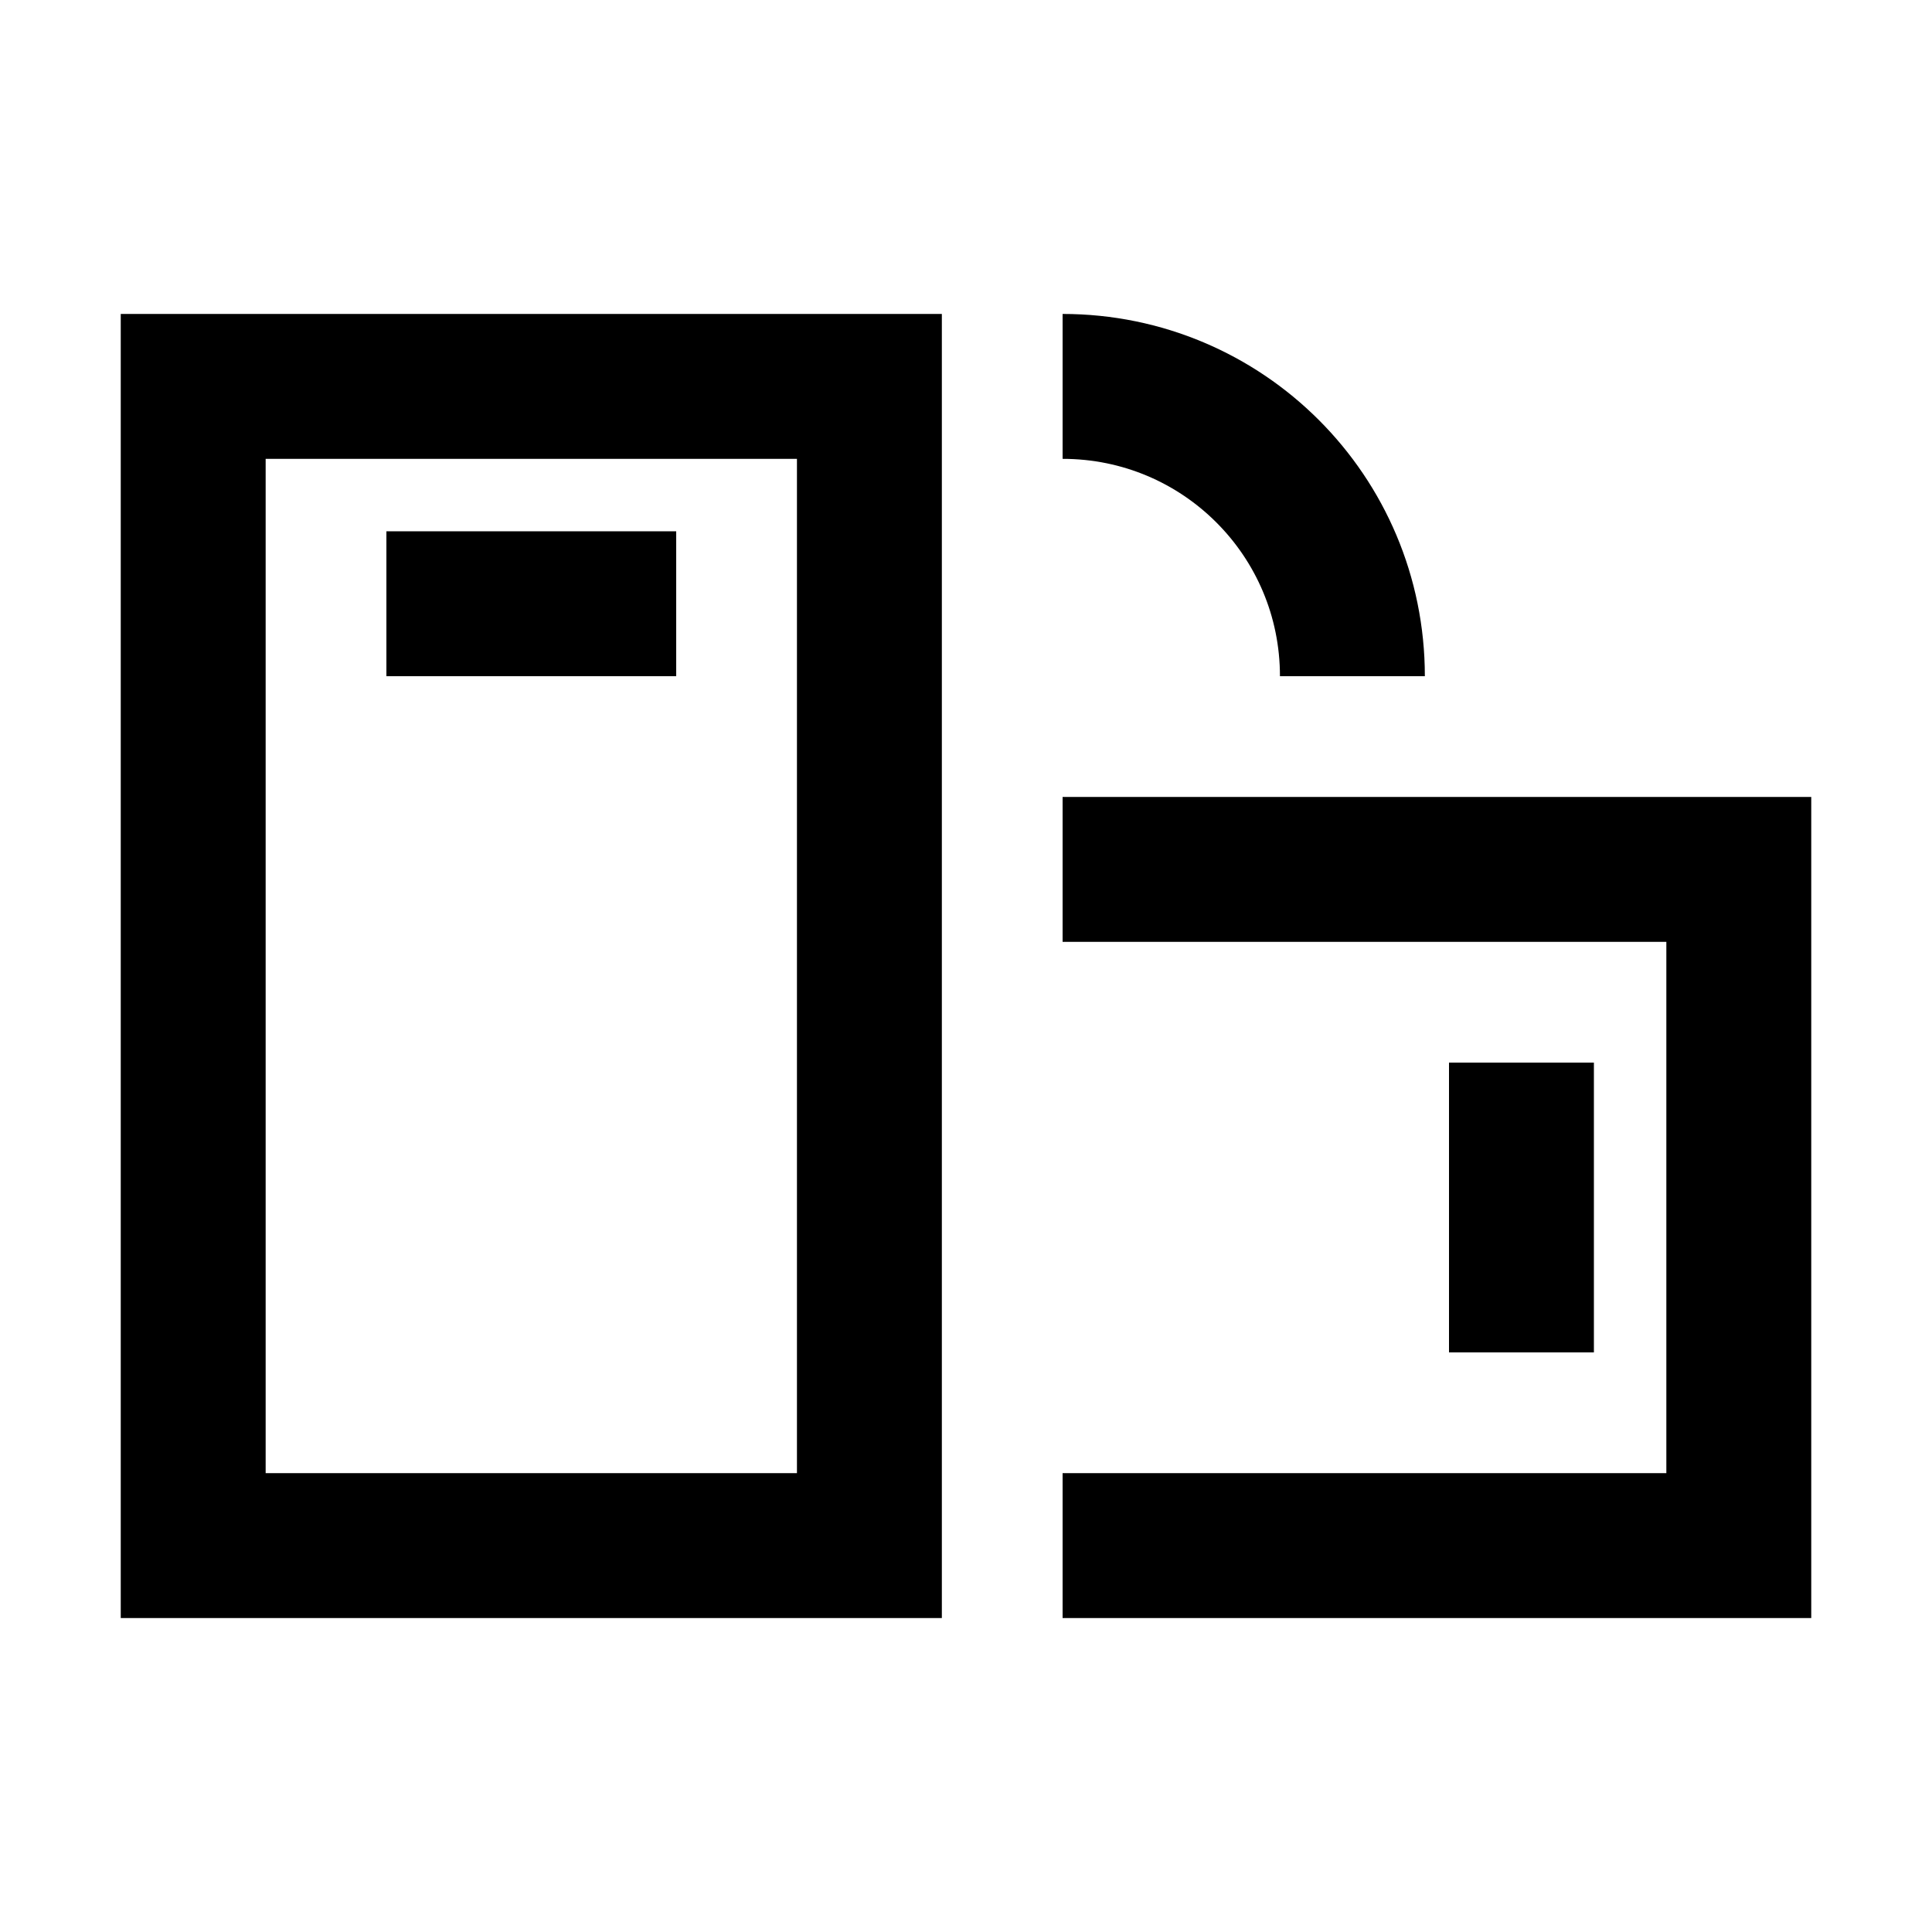
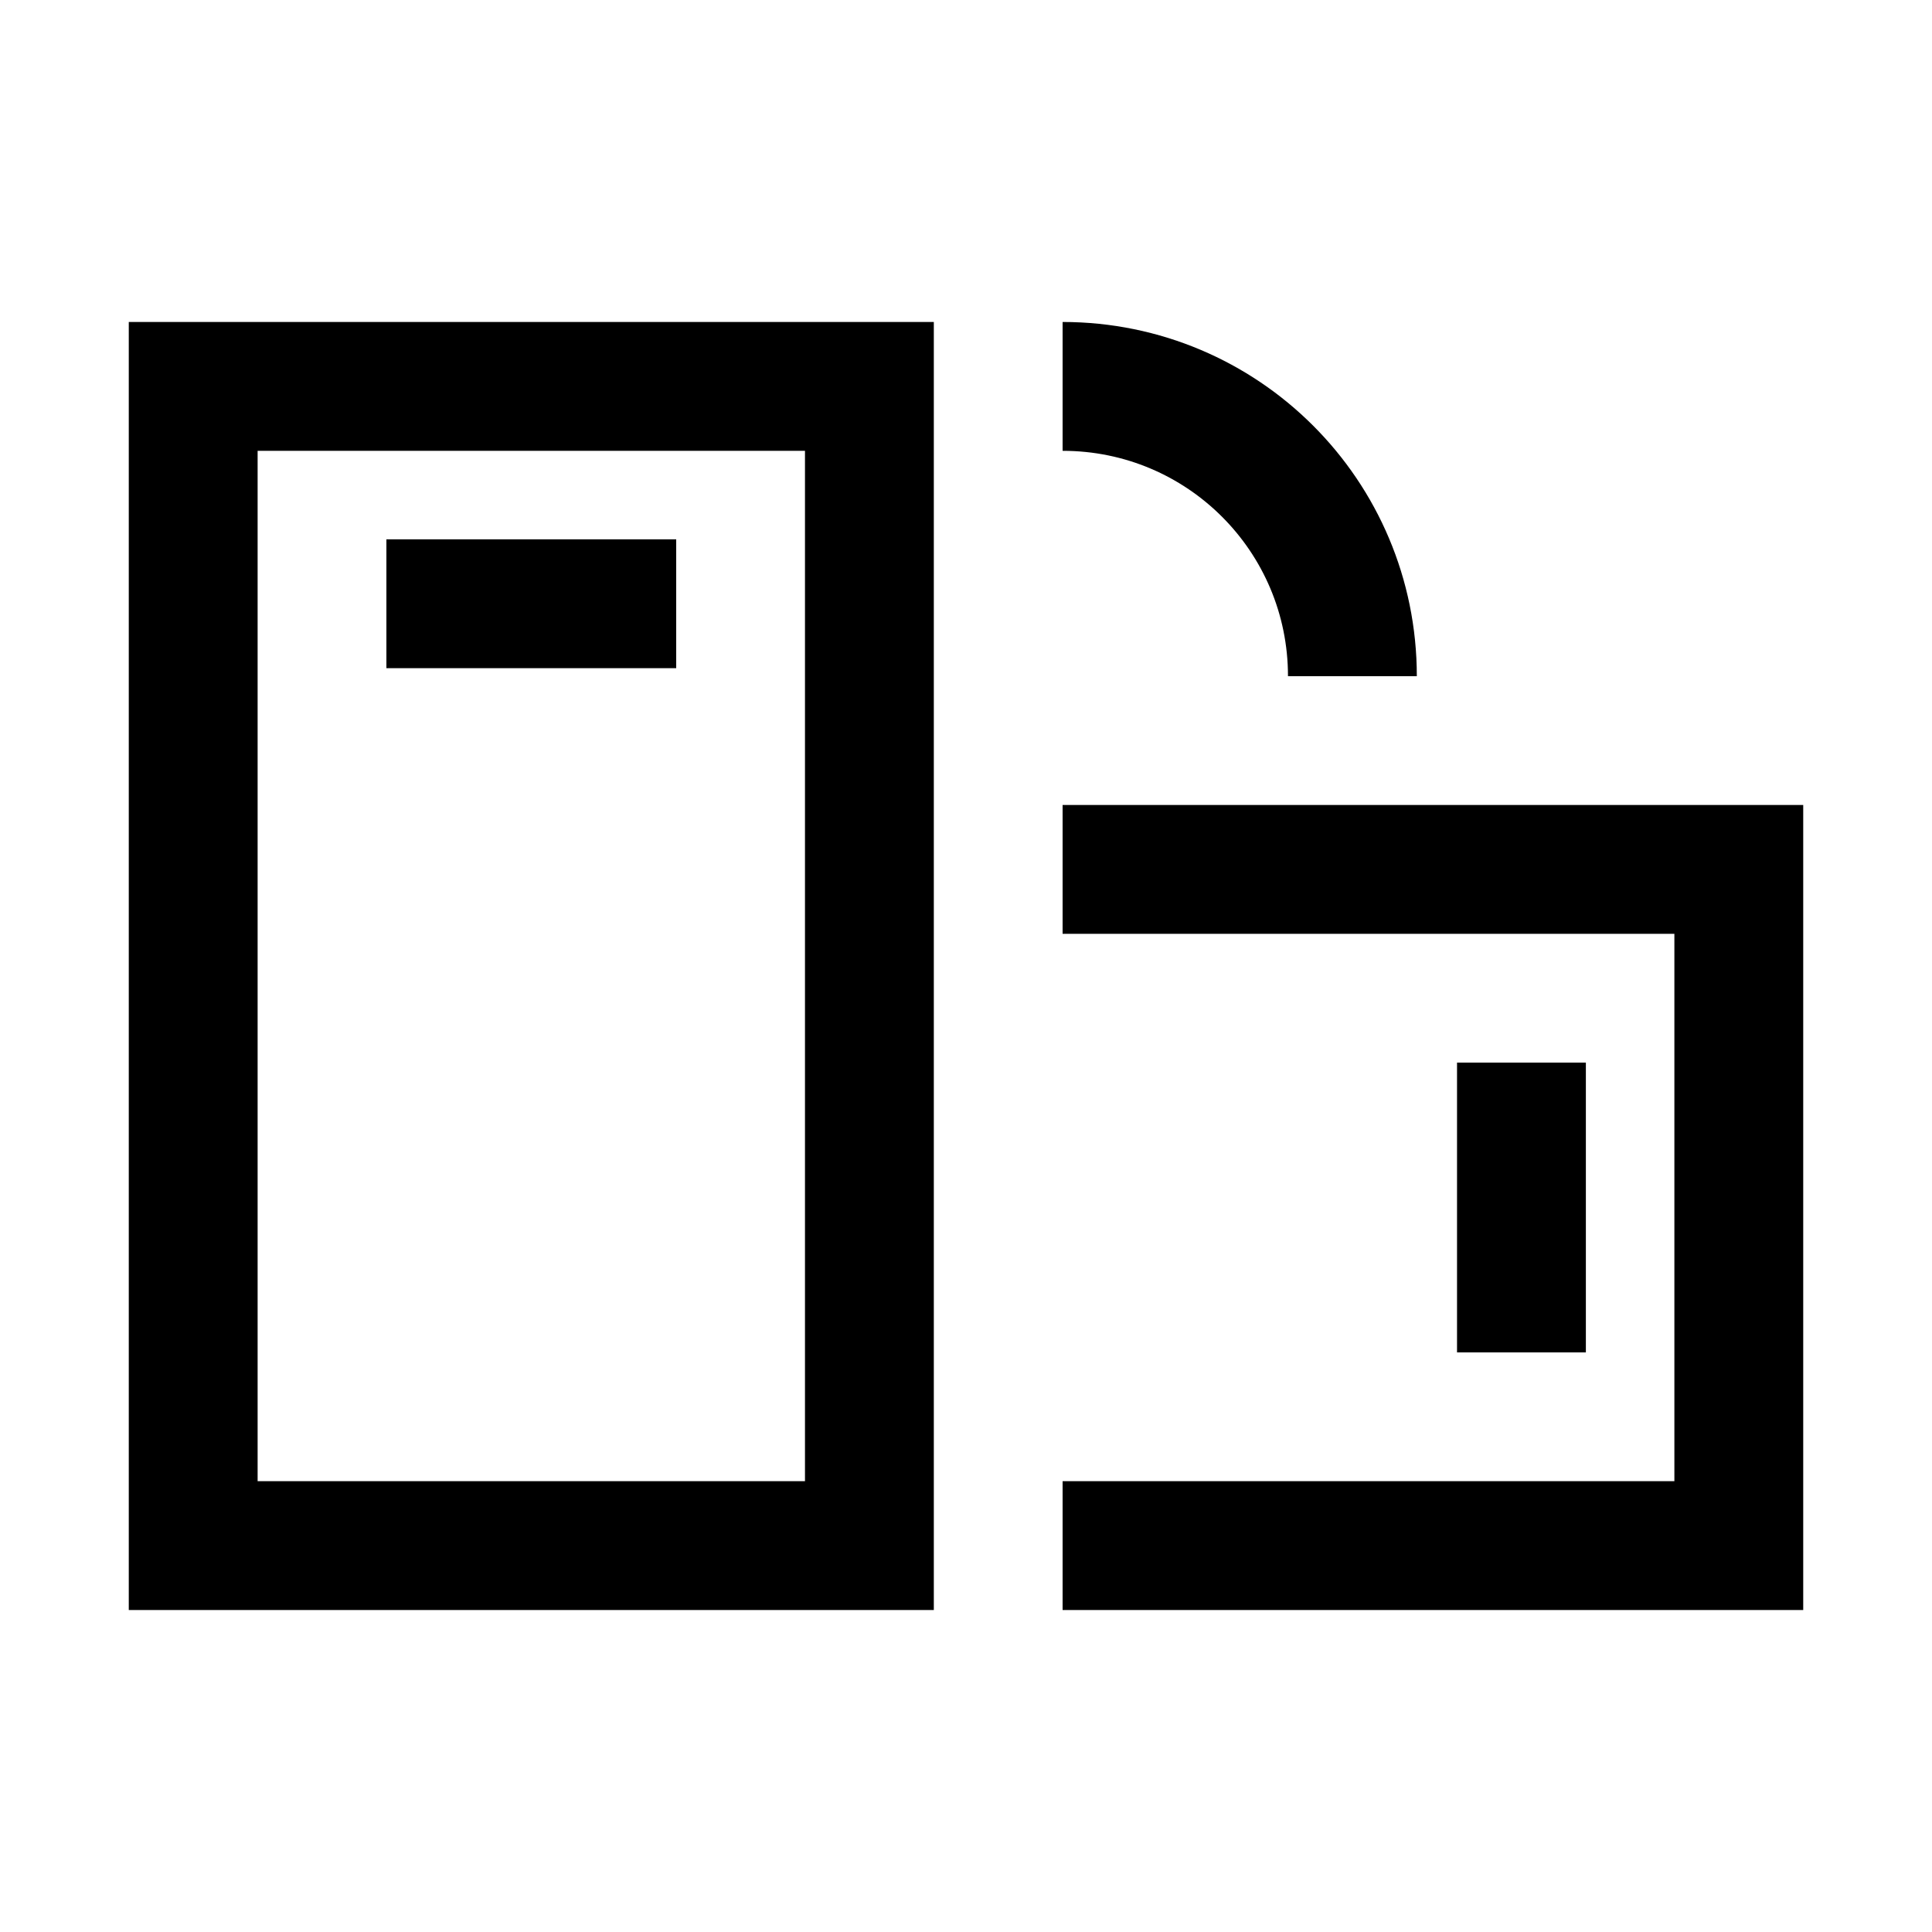
<svg xmlns="http://www.w3.org/2000/svg" id="_圖層_1" data-name="圖層 1" viewBox="0 0 160 160">
  <defs>
    <style>
      .cls-1 {
        fill: none;
        stroke: #000;
        stroke-miterlimit: 10;
-         stroke-width: 12px;
+         stroke-width: 10.67px;
      }
    </style>
  </defs>
  <rect class="cls-1" x="16" y="32" width="56" height="96" />
  <polyline class="cls-1" points="88 72 144 72 144 128 88 128" />
  <path class="cls-1" d="M112,56c0-13.27-10.73-24-24-24" />
  <line class="cls-1" x1="32" y1="50" x2="56" y2="50" />
  <line class="cls-1" x1="126" y1="88" x2="126" y2="112" />
</svg>
